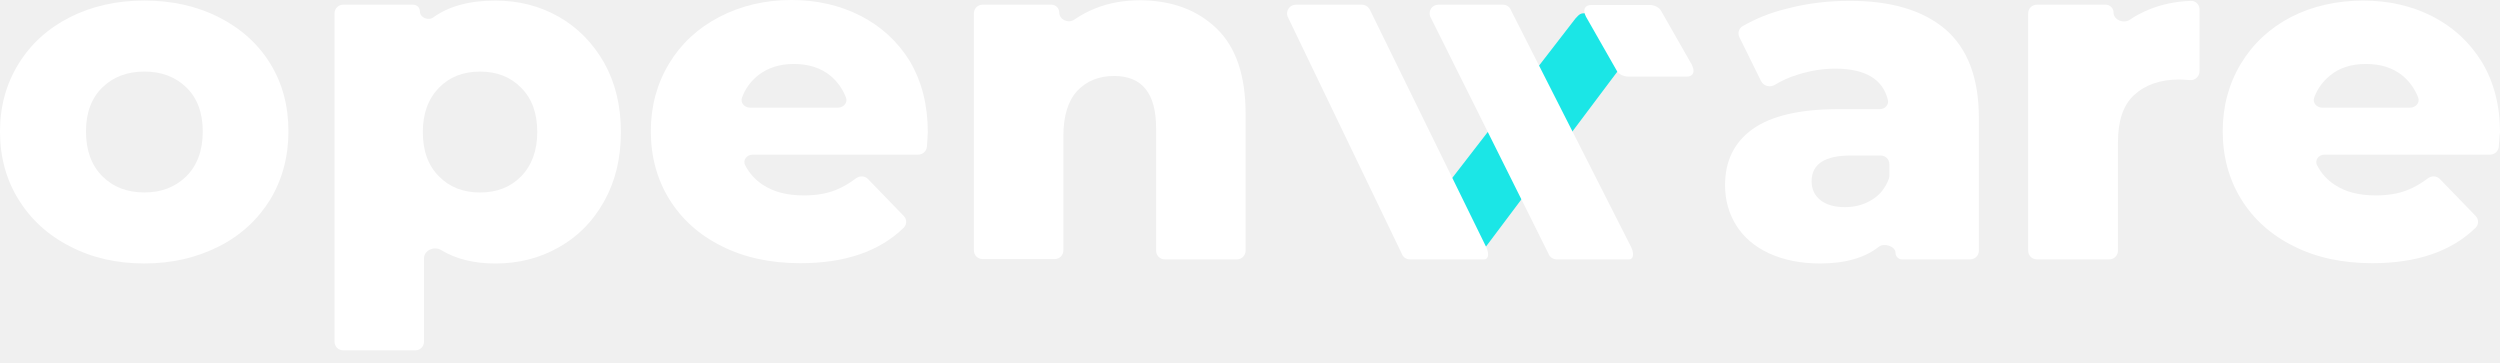
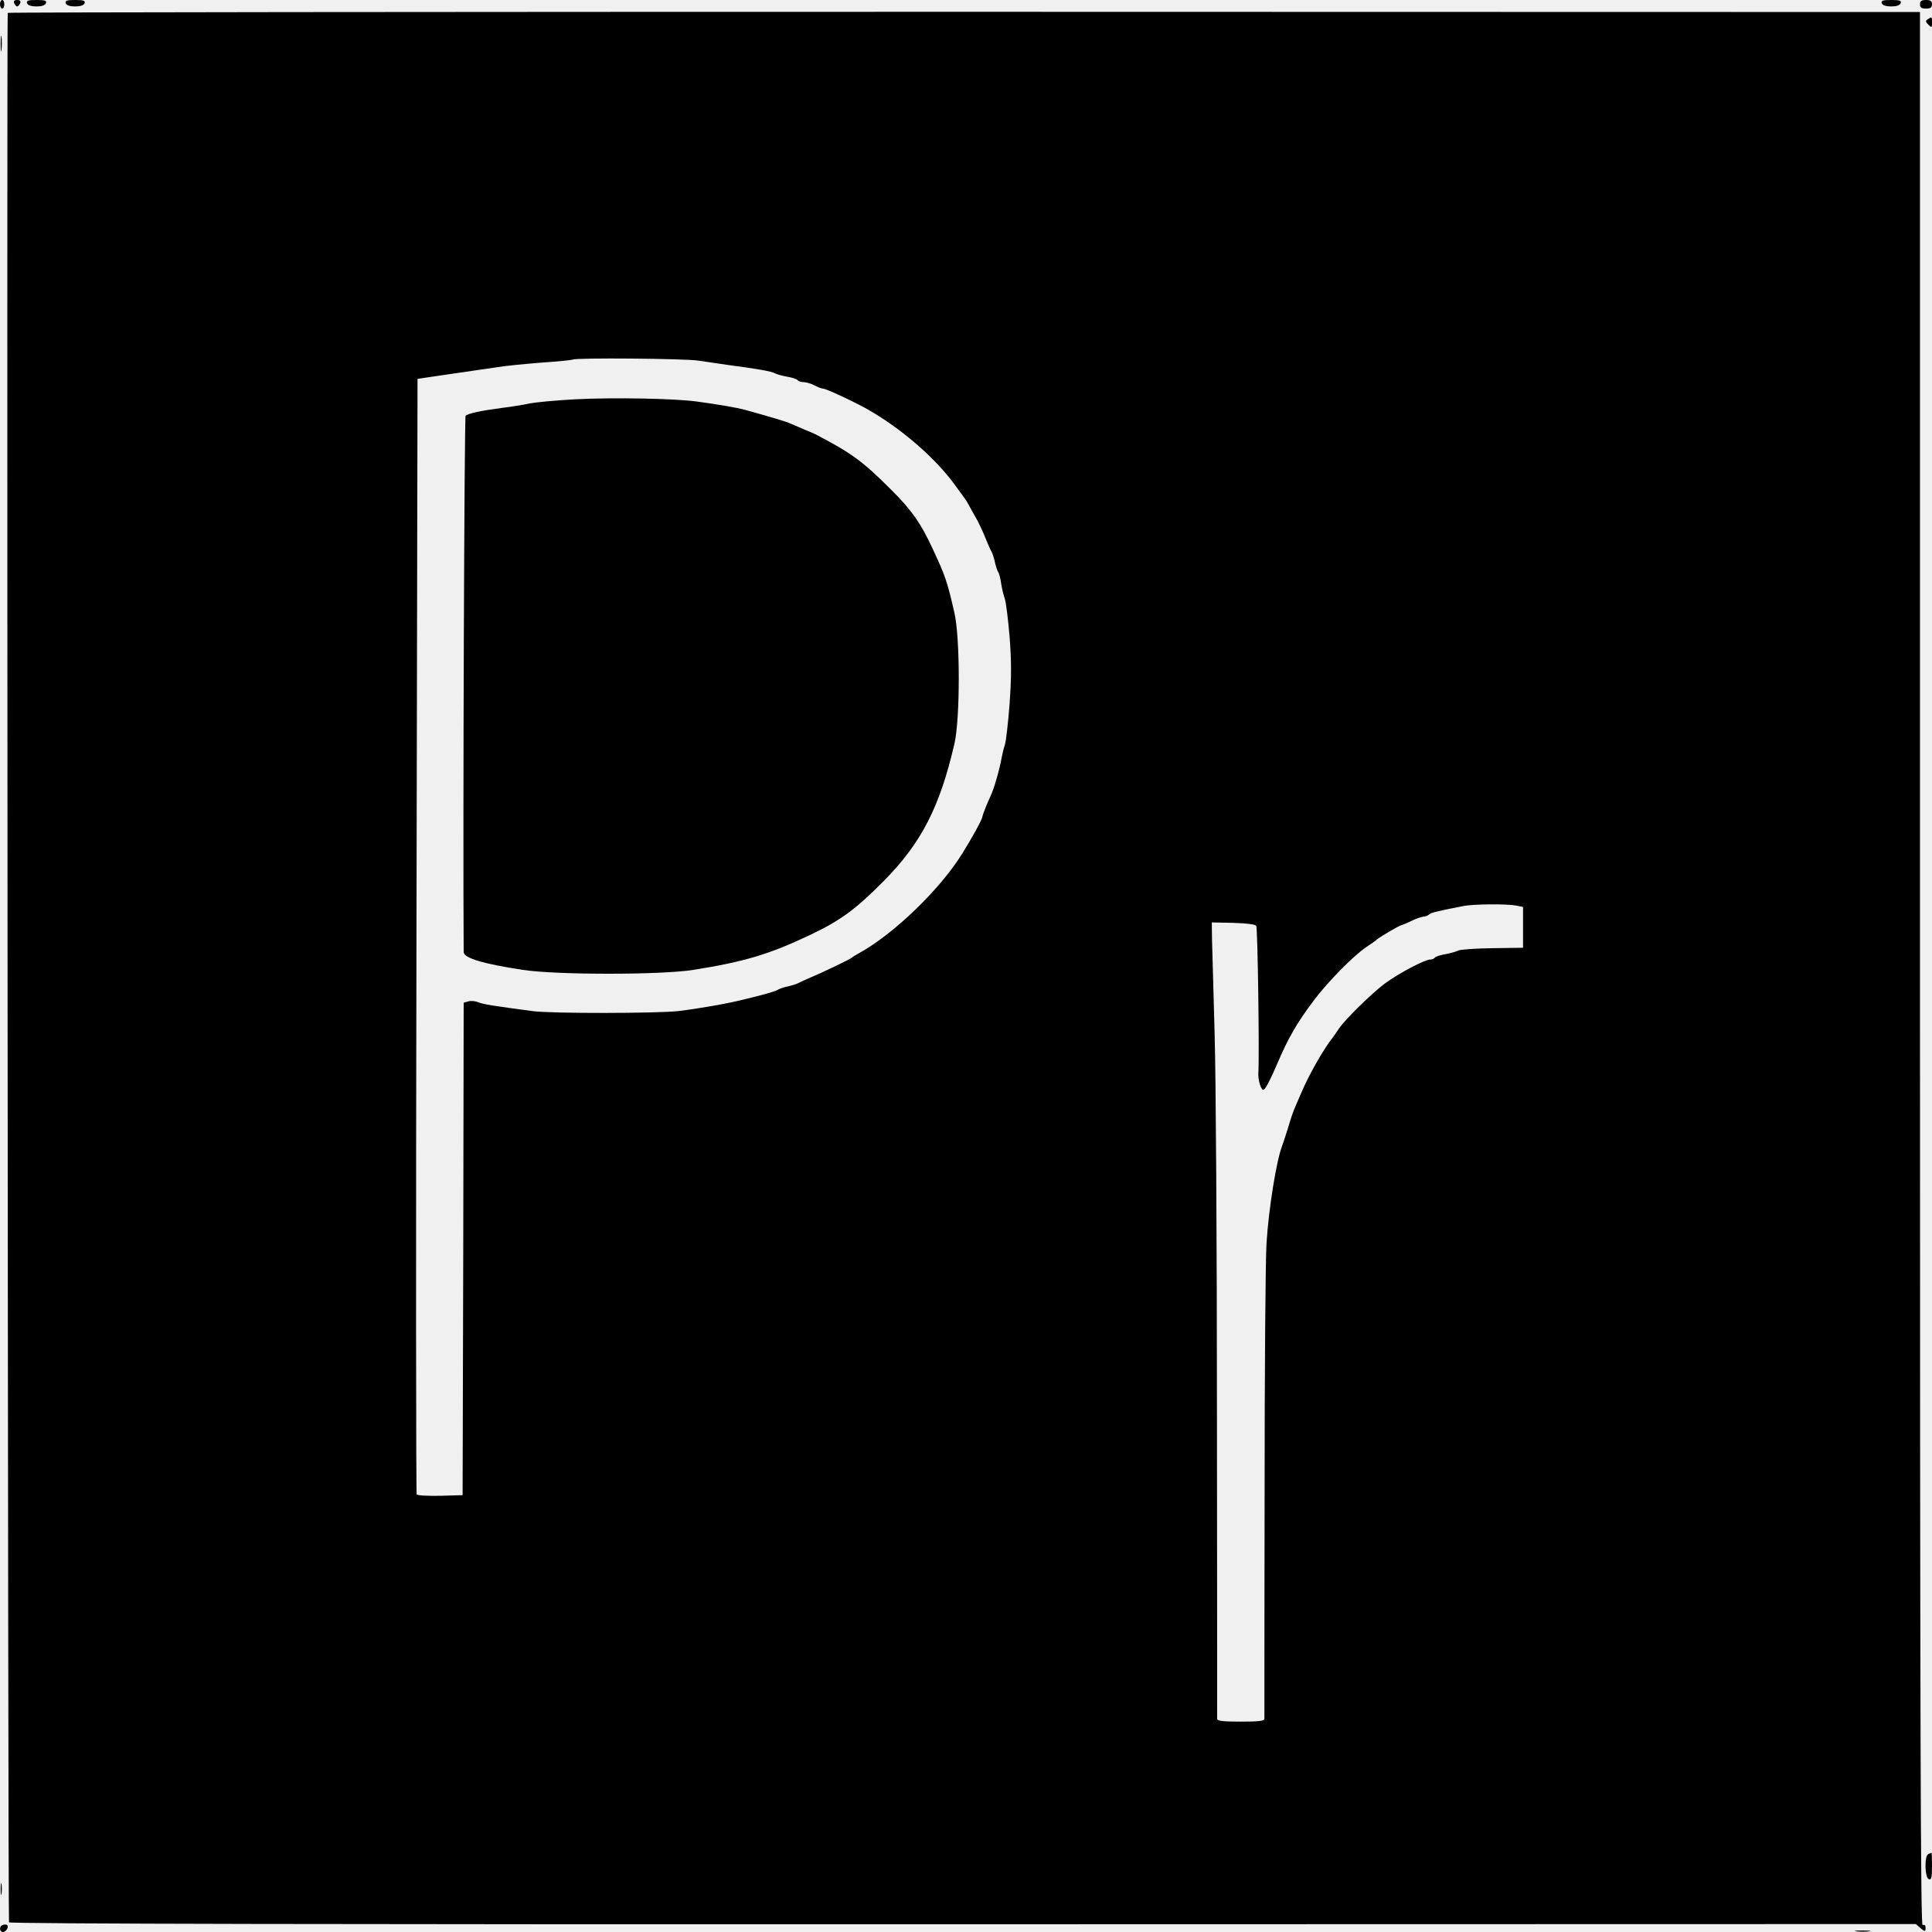
- <svg xmlns="http://www.w3.org/2000/svg" width="200" height="29" viewBox="0 0 200 29" fill="none">
-   <path d="M126.039 1.476C126.366 1.103 126.483 1.059 126.787 1.059L131.58 1.081C132.047 1.081 132.398 1.498 132.234 1.938L118.908 19.686C118.534 20.17 118.417 20.104 118.113 20.104H112.502C112.221 20.104 112.034 19.84 112.291 19.269L126.039 1.476Z" fill="#1BE6E6" />
-   <path d="M5.61 19.715C3.85 18.823 2.465 17.556 1.479 15.959C0.493 14.363 0 12.556 0 10.513C0 8.518 0.493 6.711 1.479 5.114C2.465 3.518 3.826 2.274 5.587 1.382C7.347 0.49 9.343 0.044 11.549 0.044C13.756 0.044 15.751 0.49 17.512 1.382C19.272 2.274 20.657 3.518 21.62 5.091C22.606 6.687 23.075 8.495 23.075 10.513C23.075 12.532 22.582 14.363 21.62 15.959C20.634 17.556 19.272 18.823 17.512 19.715C15.751 20.607 13.756 21.077 11.549 21.077C9.343 21.077 7.371 20.631 5.61 19.715ZM14.906 14.105C15.775 13.236 16.221 12.039 16.221 10.513C16.221 9.011 15.775 7.837 14.906 6.992C14.037 6.147 12.911 5.725 11.549 5.725C10.188 5.725 9.061 6.147 8.192 6.992C7.324 7.837 6.878 9.011 6.878 10.513C6.878 12.039 7.324 13.236 8.192 14.105C9.061 14.973 10.188 15.396 11.549 15.396C12.911 15.396 14.014 14.973 14.906 14.105Z" fill="white" />
-   <path d="M44.695 1.338C46.221 2.207 47.418 3.427 48.333 5.023C49.225 6.62 49.671 8.451 49.671 10.563C49.671 12.676 49.225 14.507 48.333 16.103C47.441 17.699 46.244 18.92 44.695 19.789C43.169 20.657 41.479 21.08 39.624 21.08C37.934 21.08 36.479 20.728 35.282 20C34.742 19.671 33.92 20.023 33.92 20.657V27.324C33.92 27.723 33.615 28.028 33.216 28.028H27.465C27.066 28.028 26.761 27.723 26.761 27.324V1.08C26.761 0.681 27.066 0.375 27.465 0.375H33.052C33.357 0.375 33.592 0.61 33.592 0.915C33.592 1.408 34.272 1.69 34.671 1.385C35.916 0.493 37.559 0.047 39.624 0.047C41.479 0.047 43.169 0.469 44.695 1.338ZM41.69 14.108C42.535 13.239 42.981 12.066 42.981 10.563C42.981 9.061 42.559 7.887 41.69 7.019C40.845 6.15 39.742 5.728 38.404 5.728C37.066 5.728 35.962 6.15 35.117 7.019C34.272 7.887 33.826 9.061 33.826 10.563C33.826 12.066 34.249 13.239 35.117 14.108C35.962 14.976 37.066 15.399 38.404 15.399C39.742 15.399 40.845 14.976 41.69 14.108Z" fill="white" />
-   <path d="M74.155 11.714C74.131 12.089 73.826 12.371 73.451 12.371H60.211C59.742 12.371 59.39 12.817 59.624 13.239C59.953 13.873 60.422 14.39 61.033 14.789C61.878 15.352 62.981 15.634 64.296 15.634C65.282 15.634 66.127 15.493 66.831 15.211C67.371 15 67.911 14.695 68.474 14.272C68.779 14.038 69.202 14.061 69.46 14.343L72.3 17.277C72.559 17.535 72.559 17.958 72.3 18.216C70.352 20.117 67.582 21.056 64.037 21.056C61.667 21.056 59.554 20.61 57.746 19.695C55.939 18.803 54.531 17.535 53.545 15.939C52.559 14.343 52.066 12.512 52.066 10.493C52.066 8.498 52.559 6.69 53.521 5.094C54.484 3.498 55.822 2.254 57.535 1.362C59.249 0.47 61.174 0 63.31 0C65.329 0 67.207 0.423 68.85 1.268C70.493 2.113 71.807 3.31 72.793 4.906C73.756 6.549 74.225 8.427 74.225 10.61C74.225 10.657 74.202 11.033 74.155 11.714ZM60.61 6.056C60.047 6.526 59.624 7.089 59.366 7.793C59.202 8.216 59.554 8.615 60.023 8.615H67.019C67.488 8.615 67.84 8.216 67.676 7.793C67.394 7.089 66.995 6.526 66.432 6.056C65.657 5.423 64.671 5.117 63.498 5.117C62.371 5.117 61.408 5.423 60.61 6.056Z" fill="white" />
-   <path d="M97.347 2.299C98.896 3.801 99.648 6.078 99.648 9.107V20.046C99.648 20.445 99.342 20.75 98.943 20.75H93.192C92.793 20.75 92.488 20.445 92.488 20.046V10.257C92.488 7.487 91.385 6.078 89.131 6.078C87.91 6.078 86.925 6.477 86.173 7.275C85.446 8.074 85.07 9.271 85.07 10.891V20.022C85.07 20.421 84.765 20.726 84.366 20.726H78.615C78.216 20.726 77.91 20.421 77.91 20.022V1.078C77.91 0.679 78.216 0.374 78.615 0.374H84.108C84.46 0.374 84.742 0.656 84.742 1.008C84.742 1.571 85.469 1.9 85.939 1.571C86.455 1.219 87.019 0.914 87.605 0.679C88.709 0.233 89.906 0.022 91.244 0.022C93.779 0.045 95.798 0.797 97.347 2.299Z" fill="white" />
-   <path d="M118.92 19.813C119.178 20.424 119.014 20.752 118.732 20.752H112.793C112.488 20.752 112.23 20.564 112.136 20.283L103.005 1.315C102.84 0.846 103.192 0.376 103.662 0.376H108.943C109.249 0.376 109.507 0.564 109.624 0.846L118.92 19.813Z" fill="white" />
-   <path d="M130.516 19.813C130.774 20.424 130.61 20.752 130.328 20.752H124.53C124.248 20.752 123.967 20.564 123.873 20.283L114.413 1.315C114.248 0.846 114.577 0.376 115.07 0.376H120.234C120.539 0.376 120.797 0.564 120.891 0.846L130.516 19.813Z" fill="white" />
-   <path d="M135.352 5.187C135.704 5.938 135.258 6.126 134.976 6.126H130.235C129.953 6.126 129.483 5.962 129.342 5.657L126.878 1.337C126.573 0.751 126.807 0.398 127.3 0.398H131.995C132.3 0.398 132.723 0.563 132.887 0.868L135.352 5.187Z" fill="white" />
-   <path d="M155.633 2.346C157.417 3.895 158.309 6.243 158.309 9.435V20.045C158.309 20.444 158.004 20.75 157.605 20.75H152.159C151.877 20.75 151.642 20.515 151.642 20.233C151.642 19.693 150.727 19.412 150.305 19.74C149.178 20.632 147.605 21.078 145.61 21.078C144.037 21.078 142.675 20.797 141.502 20.257C140.351 19.717 139.483 18.965 138.896 18.027C138.309 17.088 138.004 16.008 138.004 14.811C138.004 12.886 138.732 11.383 140.211 10.327C141.69 9.271 143.99 8.731 147.065 8.731H150.398C150.797 8.731 151.126 8.379 151.032 8.003C150.633 6.336 149.225 5.491 146.807 5.491C145.821 5.491 144.835 5.656 143.849 5.961C143.145 6.172 142.535 6.454 141.995 6.782C141.619 7.017 141.103 6.9 140.891 6.501L139.154 2.98C138.99 2.651 139.107 2.275 139.413 2.088C140.445 1.501 141.619 1.008 143.004 0.679C144.624 0.257 146.267 0.069 147.887 0.069C151.267 0.045 153.826 0.82 155.633 2.346ZM149.788 15.961C150.398 15.585 150.821 15.045 151.103 14.318C151.126 14.247 151.15 14.153 151.15 14.083V13.144C151.15 12.745 150.844 12.44 150.445 12.44H148.074C145.985 12.44 144.929 13.12 144.929 14.505C144.929 15.139 145.164 15.632 145.633 16.008C146.103 16.383 146.76 16.571 147.582 16.571C148.45 16.571 149.154 16.36 149.788 15.961Z" fill="white" />
-   <path d="M171.948 0.75C172.934 0.351 174.037 0.116 175.258 0.069C175.657 0.046 175.962 0.374 175.962 0.75V5.703C175.962 6.125 175.587 6.454 175.188 6.407C174.859 6.384 174.577 6.36 174.343 6.36C172.817 6.36 171.62 6.783 170.728 7.604C169.836 8.426 169.437 9.693 169.437 11.407V20.046C169.437 20.445 169.131 20.75 168.732 20.75H162.958C162.559 20.75 162.253 20.445 162.253 20.046V1.078C162.253 0.679 162.559 0.374 162.958 0.374H168.451C168.803 0.374 169.084 0.656 169.084 1.008C169.084 1.595 169.906 1.923 170.399 1.571C170.868 1.243 171.385 0.985 171.948 0.75Z" fill="white" />
-   <path d="M199.906 11.714C199.883 12.089 199.577 12.371 199.202 12.371H185.962C185.493 12.371 185.141 12.817 185.376 13.239C185.704 13.873 186.174 14.389 186.784 14.789C187.629 15.352 188.732 15.634 190.047 15.634C191.033 15.634 191.878 15.493 192.582 15.211C193.122 15 193.662 14.695 194.225 14.272C194.531 14.037 194.953 14.061 195.211 14.343L198.052 17.277C198.31 17.535 198.31 17.958 198.052 18.216C196.103 20.117 193.333 21.056 189.789 21.056C187.418 21.056 185.305 20.61 183.498 19.695C181.69 18.803 180.282 17.535 179.296 15.939C178.31 14.343 177.817 12.512 177.817 10.493C177.817 8.498 178.31 6.69 179.272 5.094C180.235 3.498 181.573 2.253 183.286 1.361C184.977 0.493 186.925 0.047 189.061 0.047C191.08 0.047 192.958 0.469 194.601 1.314C196.244 2.16 197.559 3.357 198.545 4.953C199.507 6.549 200 8.427 200 10.61C199.977 10.657 199.953 11.033 199.906 11.714ZM186.385 6.056C185.822 6.526 185.399 7.089 185.141 7.793C184.977 8.216 185.329 8.615 185.798 8.615H192.793C193.263 8.615 193.615 8.216 193.451 7.793C193.169 7.089 192.77 6.526 192.207 6.056C191.432 5.422 190.446 5.117 189.272 5.117C188.122 5.117 187.136 5.422 186.385 6.056Z" fill="white" />
+ <svg xmlns="http://www.w3.org/2000/svg" version="1.0" width="900pt" height="900pt" viewBox="0 0 900 900" preserveAspectRatio="xMidYMid meet">
+   <g transform="translate(0,900) scale(0.1,-0.1)" fill="#000000" stroke="none">
+     <path d="M0 8980 c0 -11 5 -20 10 -20 6 0 10 9 10 20 0 11 -4 20 -10 20 -5 0 -10 -9 -10 -20z" />
+     <path d="M66 8985 c4 -8 10 -15 14 -15 4 0 10 7 14 15 4 10 -1 15 -14 15 -13 0 -18 -5 -14 -15z" />
+     <path d="M126 8985 c4 -10 20 -15 44 -15 24 0 40 5 44 15 4 12 -4 15 -44 15 -40 0 -48 -3 -44 -15z" />
+     <path d="M306 8985 c4 -10 20 -15 44 -15 24 0 40 5 44 15 4 12 -4 15 -44 15 -40 0 -48 -3 -44 -15z" />
+     <path d="M8766 8985 c4 -10 20 -15 44 -15 24 0 40 5 44 15 4 12 -4 15 -44 15 -40 0 -48 -3 -44 -15z" />
+     <path d="M8944 8980 c0 -15 7 -20 28 -20 21 0 28 5 28 20 0 15 -7 20 -28 20 -21 0 -28 -5 -28 -20z" />
+     <path d="M36 8940 c-5 -14 1 -8887 6 -8895 4 -7 1563 -10 4445 -9 l4438 1 23 -20 c20 -18 24 -16 21 11 0 4 -6 6 -13 5 -9 -2 -12 922 -12 4454 l0 4457 -4453 1 c-2449 0 -4454 -2 -4455 -5z m3218 -1620 c33 -5 95 -14 136 -20 138 -18 205 -30 220 -39 9 -5 35 -12 58 -16 23 -4 44 -11 48 -16 3 -5 15 -9 27 -9 12 0 35 -7 51 -15 15 -8 33 -15 38 -15 12 0 86 -33 163 -72 169 -85 353 -238 454 -378 22 -30 44 -60 48 -66 4 -5 16 -26 26 -45 11 -19 25 -45 33 -59 7 -14 23 -47 34 -75 11 -27 24 -57 29 -65 5 -9 12 -31 16 -50 4 -19 11 -39 15 -45 4 -5 11 -30 14 -55 4 -25 12 -56 17 -70 5 -14 15 -92 22 -175 9 -119 9 -184 0 -315 -7 -91 -17 -176 -22 -190 -5 -14 -12 -43 -16 -65 -7 -41 -30 -125 -45 -160 -5 -11 -15 -36 -24 -55 -8 -19 -18 -46 -21 -59 -6 -20 -44 -89 -93 -168 -102 -165 -319 -375 -480 -463 -15 -8 -29 -17 -32 -20 -6 -7 -140 -71 -195 -94 -22 -9 -47 -21 -55 -25 -9 -5 -31 -12 -50 -16 -19 -4 -39 -11 -45 -15 -10 -7 -49 -19 -160 -46 -75 -19 -207 -42 -305 -54 -98 -11 -596 -12 -680 0 -186 25 -227 31 -252 41 -14 6 -36 8 -47 4 l-21 -6 -2 -1147 -3 -1147 -104 -3 c-58 -1 -107 1 -110 7 -3 5 -4 1176 -1 2603 l5 2593 80 12 c118 17 222 32 295 43 36 6 128 15 205 21 76 5 141 12 144 14 9 9 524 5 585 -5z m3811 -2539 l30 -6 0 -95 0 -95 -142 -2 c-78 -1 -150 -6 -160 -11 -10 -5 -37 -13 -60 -17 -24 -4 -45 -11 -49 -16 -3 -5 -13 -9 -22 -9 -25 0 -144 -63 -210 -111 -63 -47 -192 -173 -219 -217 -10 -15 -21 -31 -26 -37 -42 -53 -111 -174 -147 -260 -12 -27 -25 -59 -30 -70 -5 -11 -19 -51 -30 -90 -12 -38 -25 -77 -28 -85 -26 -67 -62 -291 -72 -450 -5 -74 -9 -601 -9 -1170 -1 -569 -1 -1041 -1 -1047 0 -10 -29 -13 -110 -13 -81 0 -110 3 -110 13 0 6 0 649 -1 1427 0 778 -5 1575 -11 1770 -5 195 -11 390 -12 434 l-1 79 100 -2 c64 -2 102 -7 107 -14 7 -11 15 -602 10 -683 -3 -35 14 -88 25 -80 10 5 34 53 63 121 51 120 92 191 172 297 67 88 180 203 241 245 23 15 44 30 47 33 8 10 110 70 118 70 4 1 25 9 47 20 22 11 47 19 56 20 8 0 19 4 25 9 8 9 32 15 159 40 48 10 208 11 250 2z" />
+     <path d="M2680 7140 c-91 -5 -187 -14 -215 -20 -27 -6 -84 -15 -125 -20 -100 -13 -160 -26 -171 -37 -6 -6 -13 -1920 -9 -2498 0 -28 91 -55 275 -83 156 -24 646 -24 795 0 235 37 355 73 540 161 146 69 215 120 349 255 174 177 259 343 327 637 27 116 27 494 0 610 -33 146 -43 174 -102 300 -54 117 -98 180 -194 275 -129 129 -183 169 -340 251 -8 5 -37 18 -65 29 -27 12 -59 25 -70 30 -17 7 -79 26 -205 61 -38 10 -117 24 -220 38 -104 15 -391 20 -570 11z" />
+     <path d="M8981 8911 c-12 -8 -12 -12 2 -26 16 -15 17 -15 17 9 0 29 0 29 -19 17z" />
+     <path d="M3 8795 c0 -33 2 -45 4 -27 2 18 2 45 0 60 -2 15 -4 0 -4 -33z" />
+     <path d="M8983 363 c-19 -7 -17 -109 2 -117 12 -4 15 6 15 59 0 36 -1 65 -2 64 -2 0 -9 -3 -15 -6z" />
+     <path d="M3 200 c0 -25 2 -35 4 -22 2 12 2 32 0 45 -2 12 -4 2 -4 -23z" />
+     <path d="M13 33 c-18 -6 -16 -33 1 -33 15 0 30 27 18 33 -4 3 -13 2 -19 0z" />
+     <path d="M8648 3 c18 -2 45 -2 60 0 15 2 0 4 -33 4 -33 0 -45 -2 -27 -4z" />
+   </g>
</svg>
